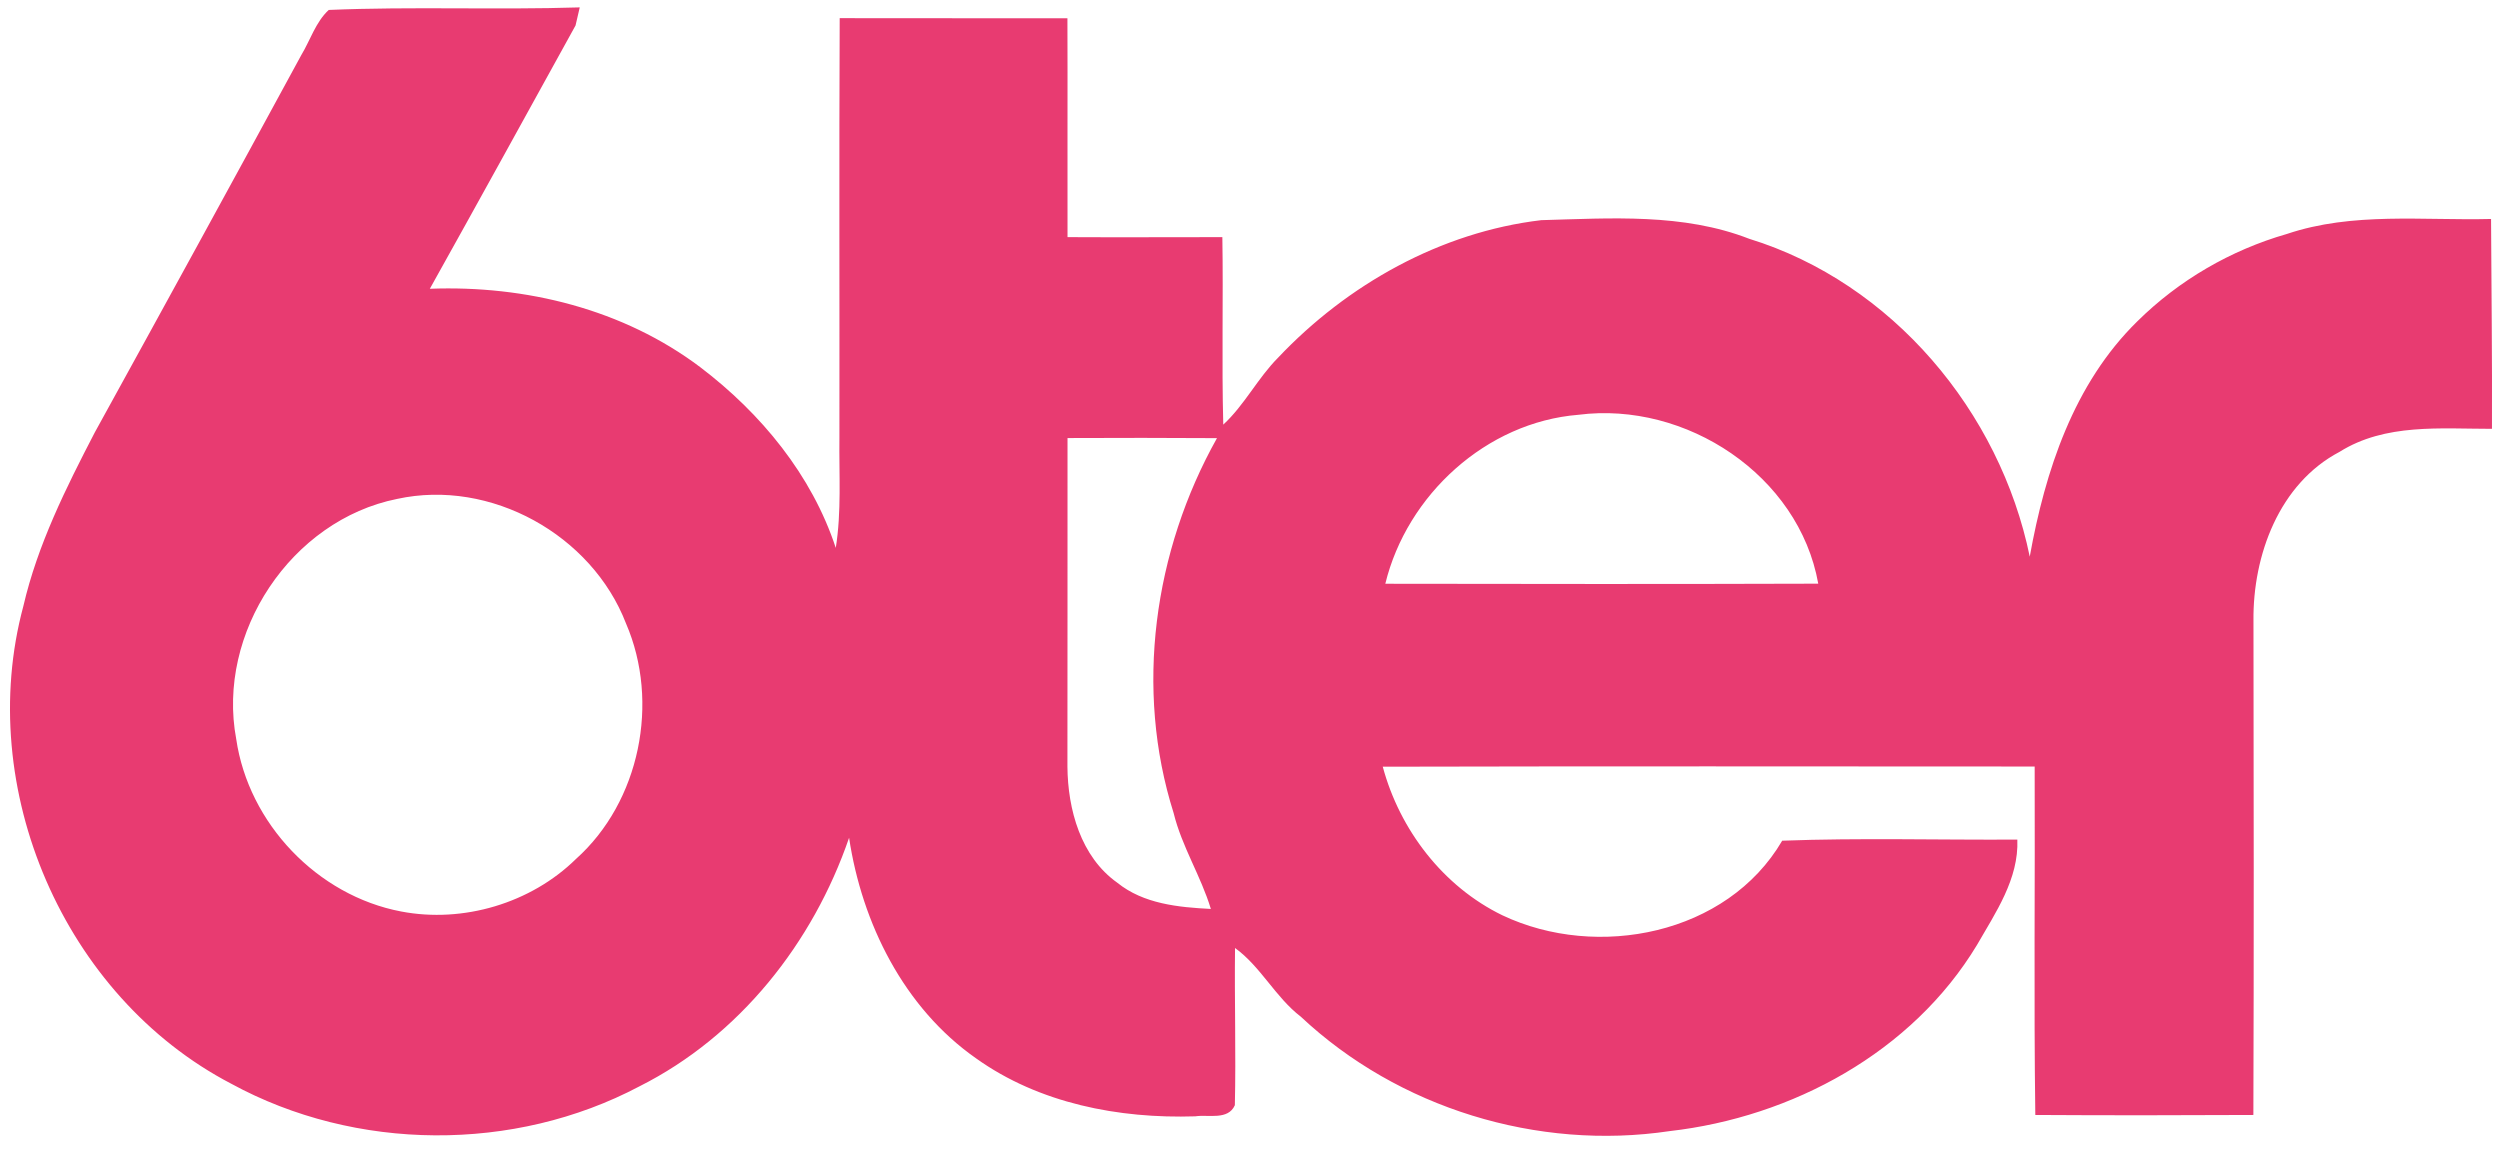
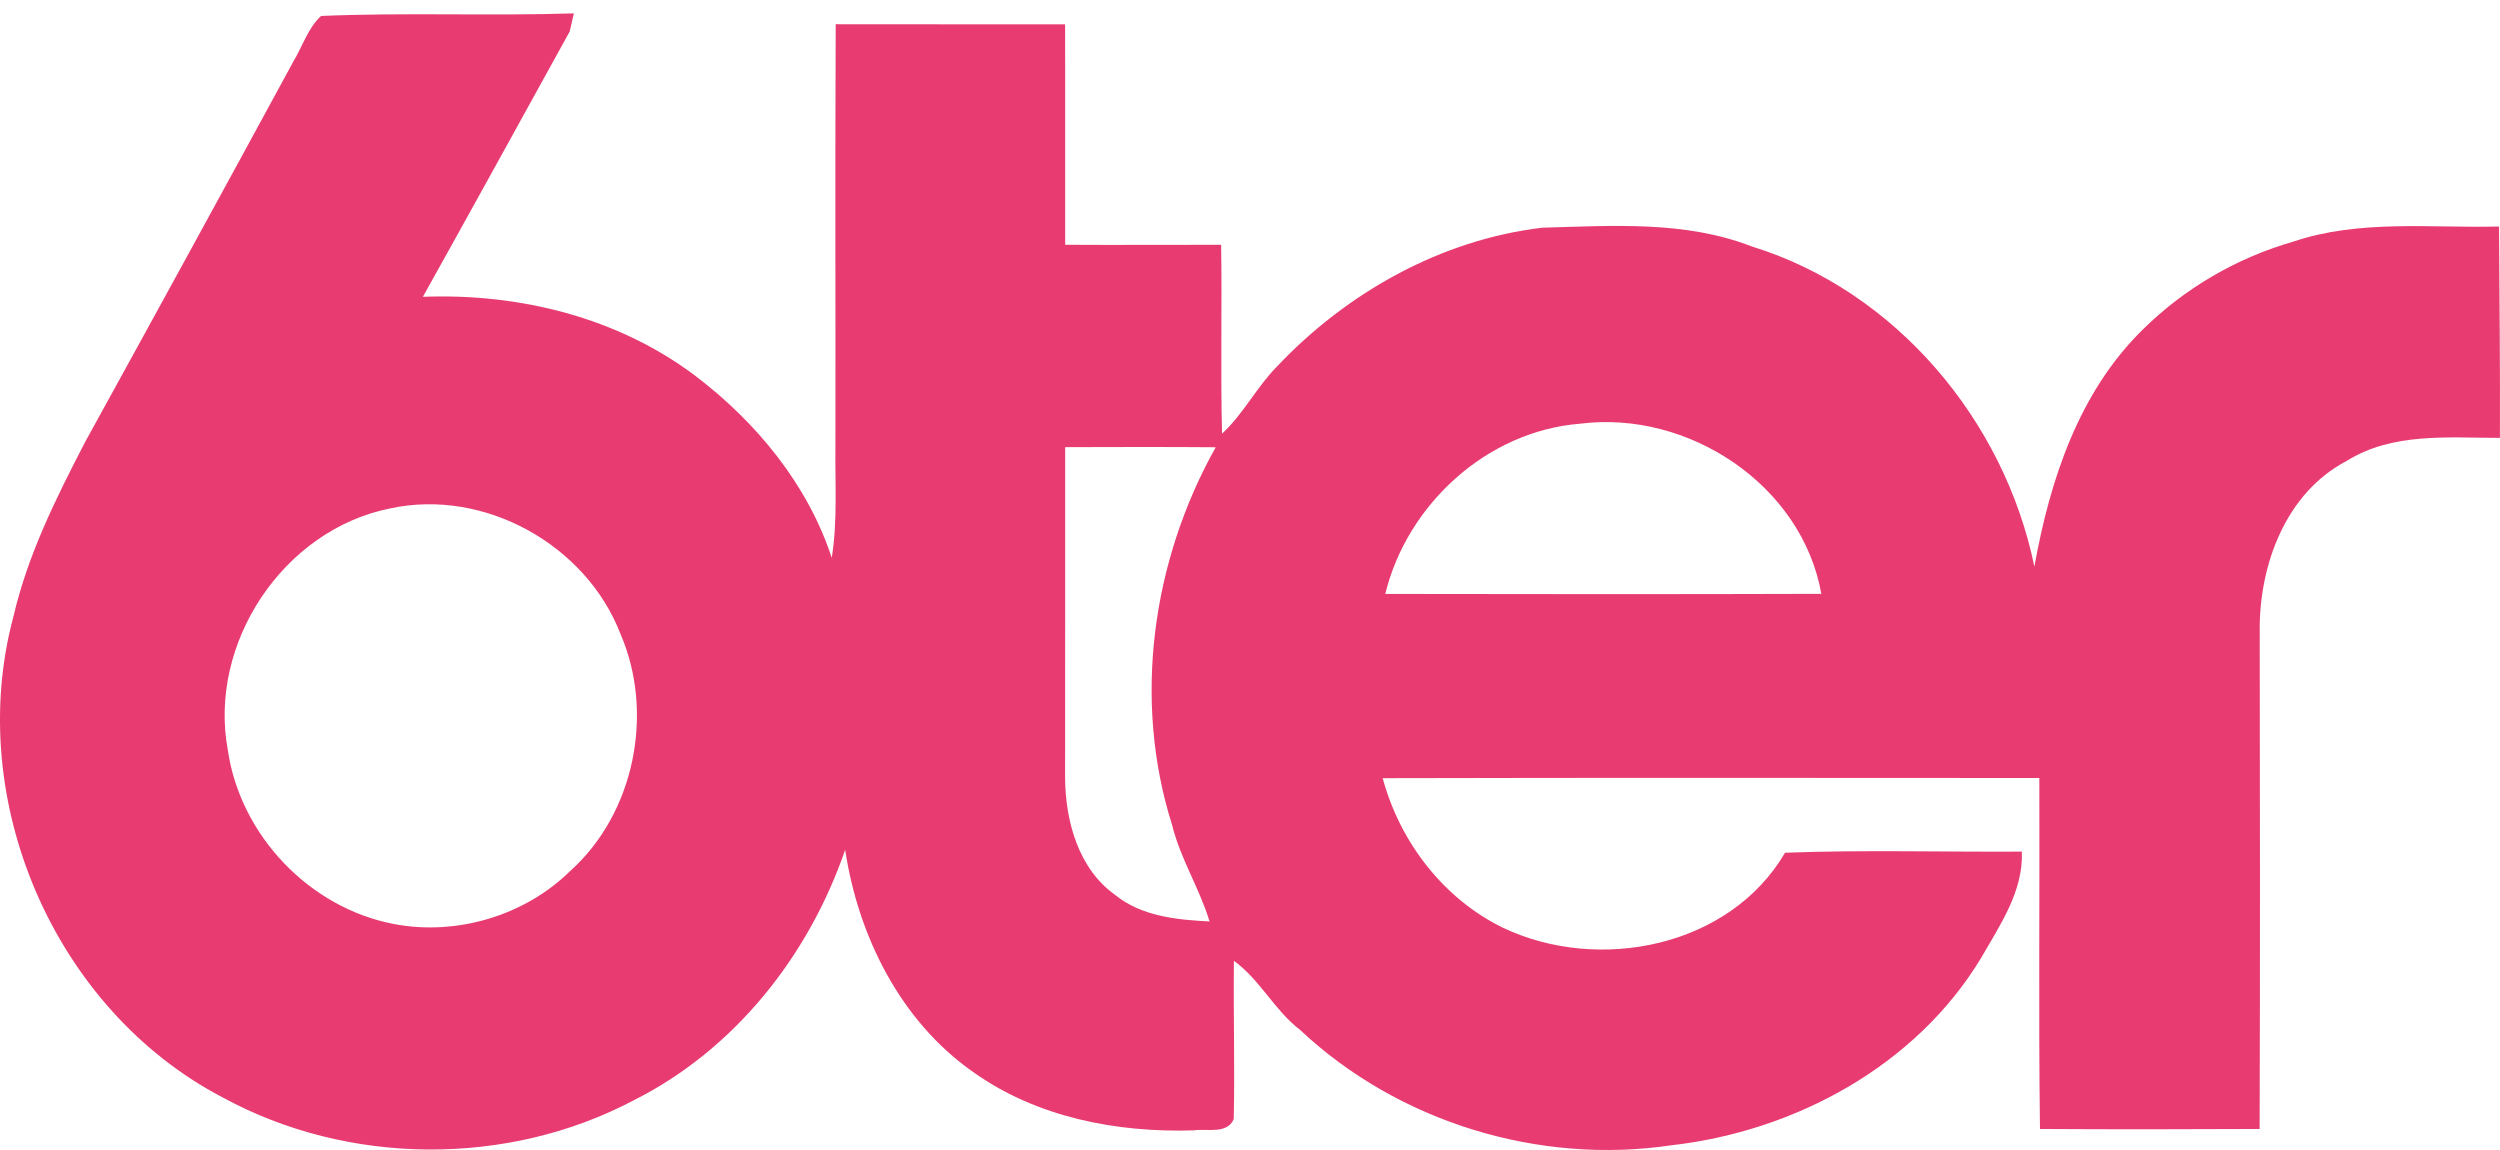
- <svg xmlns="http://www.w3.org/2000/svg" width="274pt" height="126pt" viewBox="0 0 274 126" version="1.1">
-   <g id="#ffffffff">
- </g>
-   <g id="#e83b71ff">
-     <path fill="#e83b71" opacity="1.00" d=" M 36.03 1.09 C 45.19 0.70 54.38 1.10 63.54 0.81 C 63.42 1.31 63.20 2.29 63.08 2.79 C 57.77 12.41 52.47 22.05 47.11 31.65 C 57.59 31.25 68.32 33.88 76.77 40.26 C 83.39 45.29 88.98 52.06 91.60 60.05 C 92.24 56.06 91.95 52.02 92.00 48.00 C 92.02 32.66 91.96 17.33 92.03 1.99 C 100.35 2.01 108.67 1.99 116.99 2.00 C 117.02 10.00 116.98 17.99 117.00 25.99 C 122.66 26.02 128.31 25.99 133.97 25.99 C 134.08 32.84 133.89 39.69 134.07 46.54 C 136.41 44.38 137.84 41.45 140.08 39.20 C 147.65 31.19 157.91 25.43 168.92 24.13 C 176.54 23.92 184.46 23.35 191.71 26.17 C 207.37 31.00 219.20 45.11 222.46 61.01 C 224.15 51.62 227.27 42.06 234.25 35.22 C 238.81 30.71 244.49 27.41 250.65 25.64 C 257.86 23.21 265.56 24.19 273.02 24.00 C 273.06 31.67 273.15 39.34 273.12 47.00 C 267.49 47.00 261.42 46.38 256.42 49.52 C 249.79 53.00 246.91 60.87 246.98 68.01 C 247.01 86.07 247.03 104.14 246.97 122.20 C 239.00 122.24 231.04 122.25 223.07 122.20 C 222.90 109.47 223.05 96.74 223.00 84.01 C 199.18 84.00 175.37 83.97 151.55 84.03 C 153.41 90.95 158.17 97.17 164.67 100.32 C 175.04 105.23 189.30 102.45 195.33 92.14 C 203.91 91.82 212.51 92.07 221.10 92.02 C 221.27 96.33 218.72 100.01 216.67 103.58 C 209.58 115.33 196.42 122.44 182.99 123.97 C 168.52 126.13 153.25 121.45 142.57 111.43 C 139.78 109.29 138.19 105.95 135.36 103.90 C 135.29 109.64 135.47 115.39 135.34 121.13 C 134.60 122.81 132.42 122.13 131.00 122.35 C 122.63 122.62 113.89 120.94 106.97 115.99 C 99.07 110.46 94.47 101.19 93.06 91.82 C 89.11 103.33 81.04 113.56 70.07 119.07 C 56.34 126.33 38.98 126.21 25.35 118.78 C 6.99 109.21 -2.81 86.38 2.56 66.43 C 4.12 59.70 7.23 53.48 10.39 47.39 C 17.97 33.63 25.52 19.85 33.02 6.04 C 34.01 4.40 34.60 2.41 36.03 1.09 M 151.83 63.98 C 167.65 64.01 183.46 64.02 199.28 63.97 C 197.16 52.08 184.76 43.95 173.00 45.46 C 162.90 46.27 154.20 54.24 151.83 63.98 M 117.00 48.01 C 116.99 60.01 117.01 72.01 116.99 84.02 C 117.03 88.71 118.44 93.90 122.46 96.75 C 125.33 99.07 129.16 99.44 132.71 99.62 C 131.62 96.01 129.53 92.79 128.63 89.11 C 124.33 75.51 126.45 60.38 133.38 48.02 C 127.92 47.98 122.46 47.99 117.00 48.01 M 43.53 54.68 C 31.90 57.01 23.71 69.38 25.89 81.00 C 27.24 90.25 34.78 98.16 43.97 99.90 C 50.76 101.20 58.18 99.00 63.12 94.15 C 70.15 87.86 72.33 76.94 68.61 68.33 C 64.86 58.61 53.77 52.45 43.53 54.68 Z" />
+ <svg xmlns="http://www.w3.org/2000/svg" version="1.1" width="50" height="23" viewBox="0 0 40 18.4" id="svg2">
+   <defs id="defs10" />
+   <g transform="translate(0,-107.6)" id="#ffffffff" />
+   <g transform="matrix(0.1470423,0,0,0.1470423,-0.1610646,0.09506)" id="#e83b71ff">
+     <path d="M 36.03,1.09 C 45.19,0.7 54.38,1.1 63.54,0.81 63.42,1.31 63.2,2.29 63.08,2.79 57.77,12.41 52.47,22.05 47.11,31.65 c 10.48,-0.4 21.21,2.23 29.66,8.61 6.62,5.03 12.21,11.8 14.83,19.79 C 92.24,56.06 91.95,52.02 92,48 92.02,32.66 91.96,17.33 92.03,1.99 c 8.32,0.02 16.64,0 24.96,0.01 0.03,8 -0.01,15.99 0.01,23.99 5.66,0.03 11.31,0 16.97,0 0.11,6.85 -0.08,13.7 0.1,20.55 2.34,-2.16 3.77,-5.09 6.01,-7.34 7.57,-8.01 17.83,-13.77 28.84,-15.07 7.62,-0.21 15.54,-0.78 22.79,2.04 15.66,4.83 27.49,18.94 30.75,34.84 1.69,-9.39 4.81,-18.95 11.79,-25.79 4.56,-4.51 10.24,-7.81 16.4,-9.58 7.21,-2.43 14.91,-1.45 22.37,-1.64 0.04,7.67 0.13,15.34 0.1,23 -5.63,0 -11.7,-0.62 -16.7,2.52 -6.63,3.48 -9.51,11.35 -9.44,18.49 0.03,18.06 0.05,36.13 -0.01,54.19 -7.97,0.04 -15.93,0.05 -23.9,0 C 222.9,109.47 223.05,96.74 223,84.01 199.18,84 175.37,83.97 151.55,84.03 c 1.86,6.92 6.62,13.14 13.12,16.29 10.37,4.91 24.63,2.13 30.66,-8.18 8.58,-0.32 17.18,-0.07 25.77,-0.12 0.17,4.31 -2.38,7.99 -4.43,11.56 -7.09,11.75 -20.25,18.86 -33.68,20.39 -14.47,2.16 -29.74,-2.52 -40.42,-12.54 -2.79,-2.14 -4.38,-5.48 -7.21,-7.53 -0.07,5.74 0.11,11.49 -0.02,17.23 -0.74,1.68 -2.92,1 -4.34,1.22 -8.37,0.27 -17.11,-1.41 -24.03,-6.36 -7.9,-5.53 -12.5,-14.8 -13.91,-24.17 -3.95,11.51 -12.02,21.74 -22.99,27.25 -13.73,7.26 -31.09,7.14 -44.72,-0.29 C 6.99,109.21 -2.81,86.38 2.56,66.43 4.12,59.7 7.23,53.48 10.39,47.39 17.97,33.63 25.52,19.85 33.02,6.04 34.01,4.4 34.6,2.41 36.03,1.09 m 115.8,62.89 c 15.82,0.03 31.63,0.04 47.45,-0.01 C 197.16,52.08 184.76,43.95 173,45.46 162.9,46.27 154.2,54.24 151.83,63.98 M 117,48.01 c -0.01,12 0.01,24 -0.01,36.01 0.04,4.69 1.45,9.88 5.47,12.73 2.87,2.32 6.7,2.69 10.25,2.87 -1.09,-3.61 -3.18,-6.83 -4.08,-10.51 -4.3,-13.6 -2.18,-28.73 4.75,-41.09 C 127.92,47.98 122.46,47.99 117,48.01 M 43.53,54.68 C 31.9,57.01 23.71,69.38 25.89,81 c 1.35,9.25 8.89,17.16 18.08,18.9 6.79,1.3 14.21,-0.9 19.15,-5.75 7.03,-6.29 9.21,-17.21 5.49,-25.82 C 64.86,58.61 53.77,52.45 43.53,54.68 z" id="path6" style="fill:#e83b71" />
  </g>
</svg>
